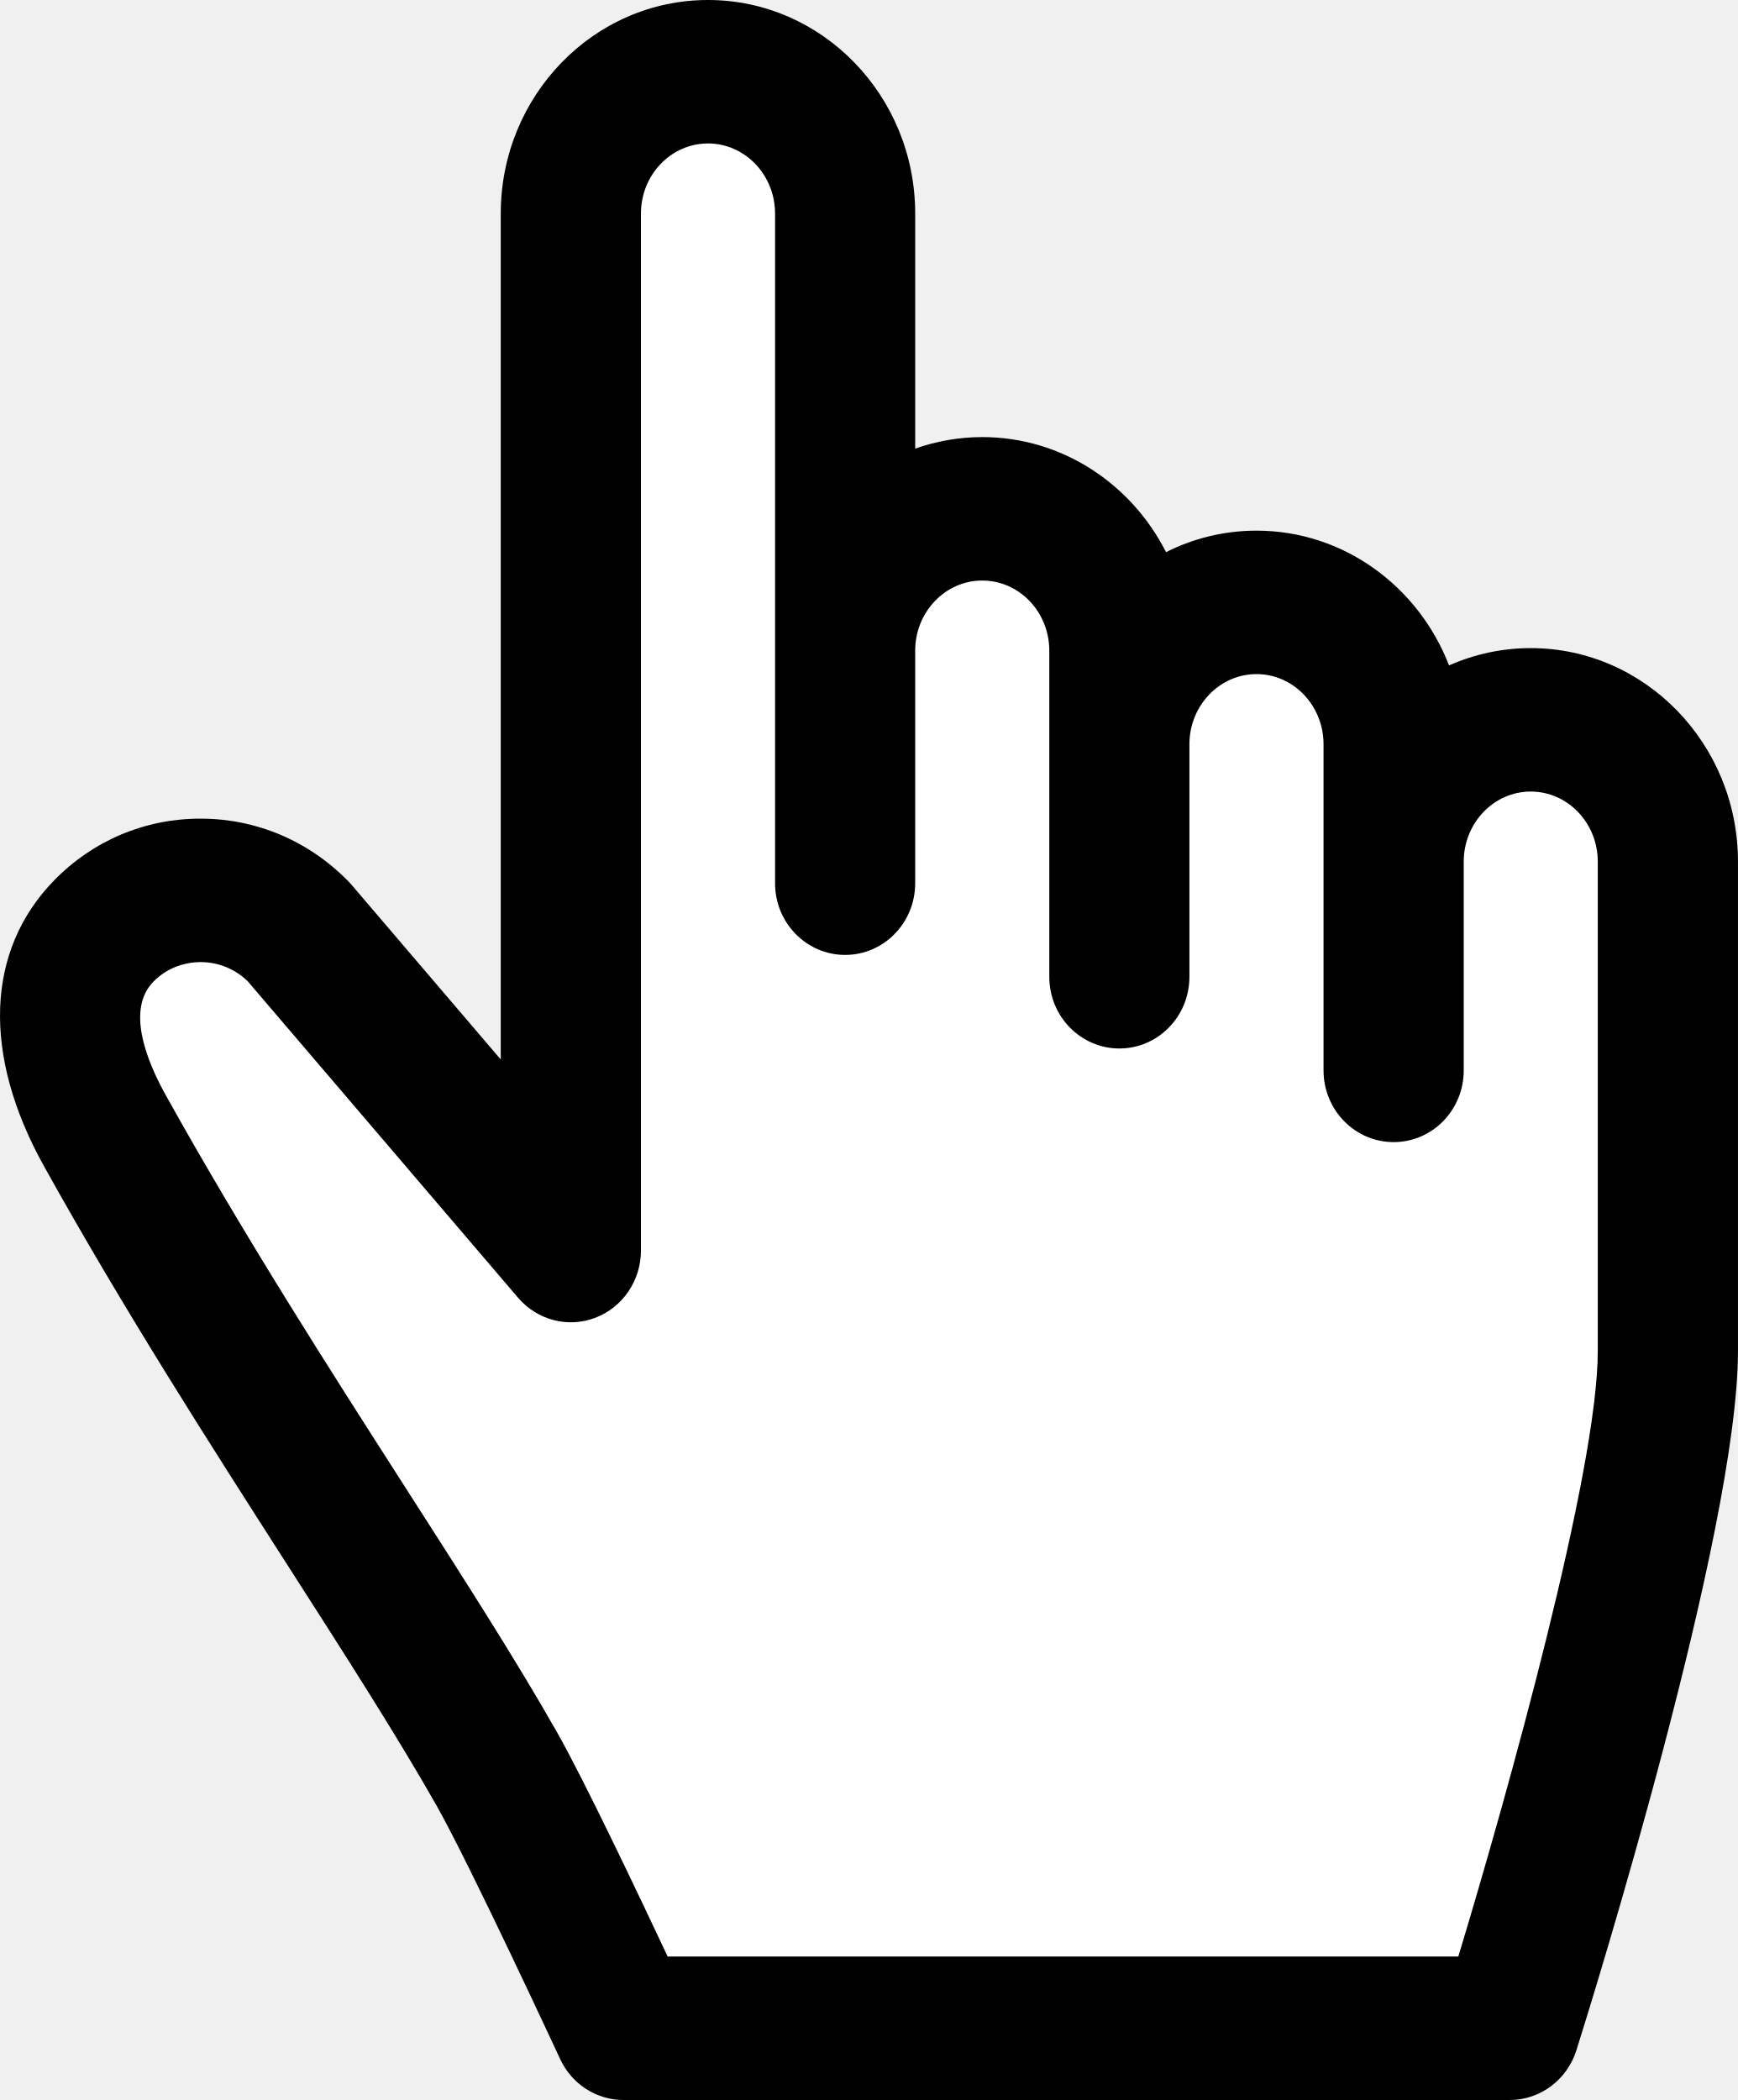
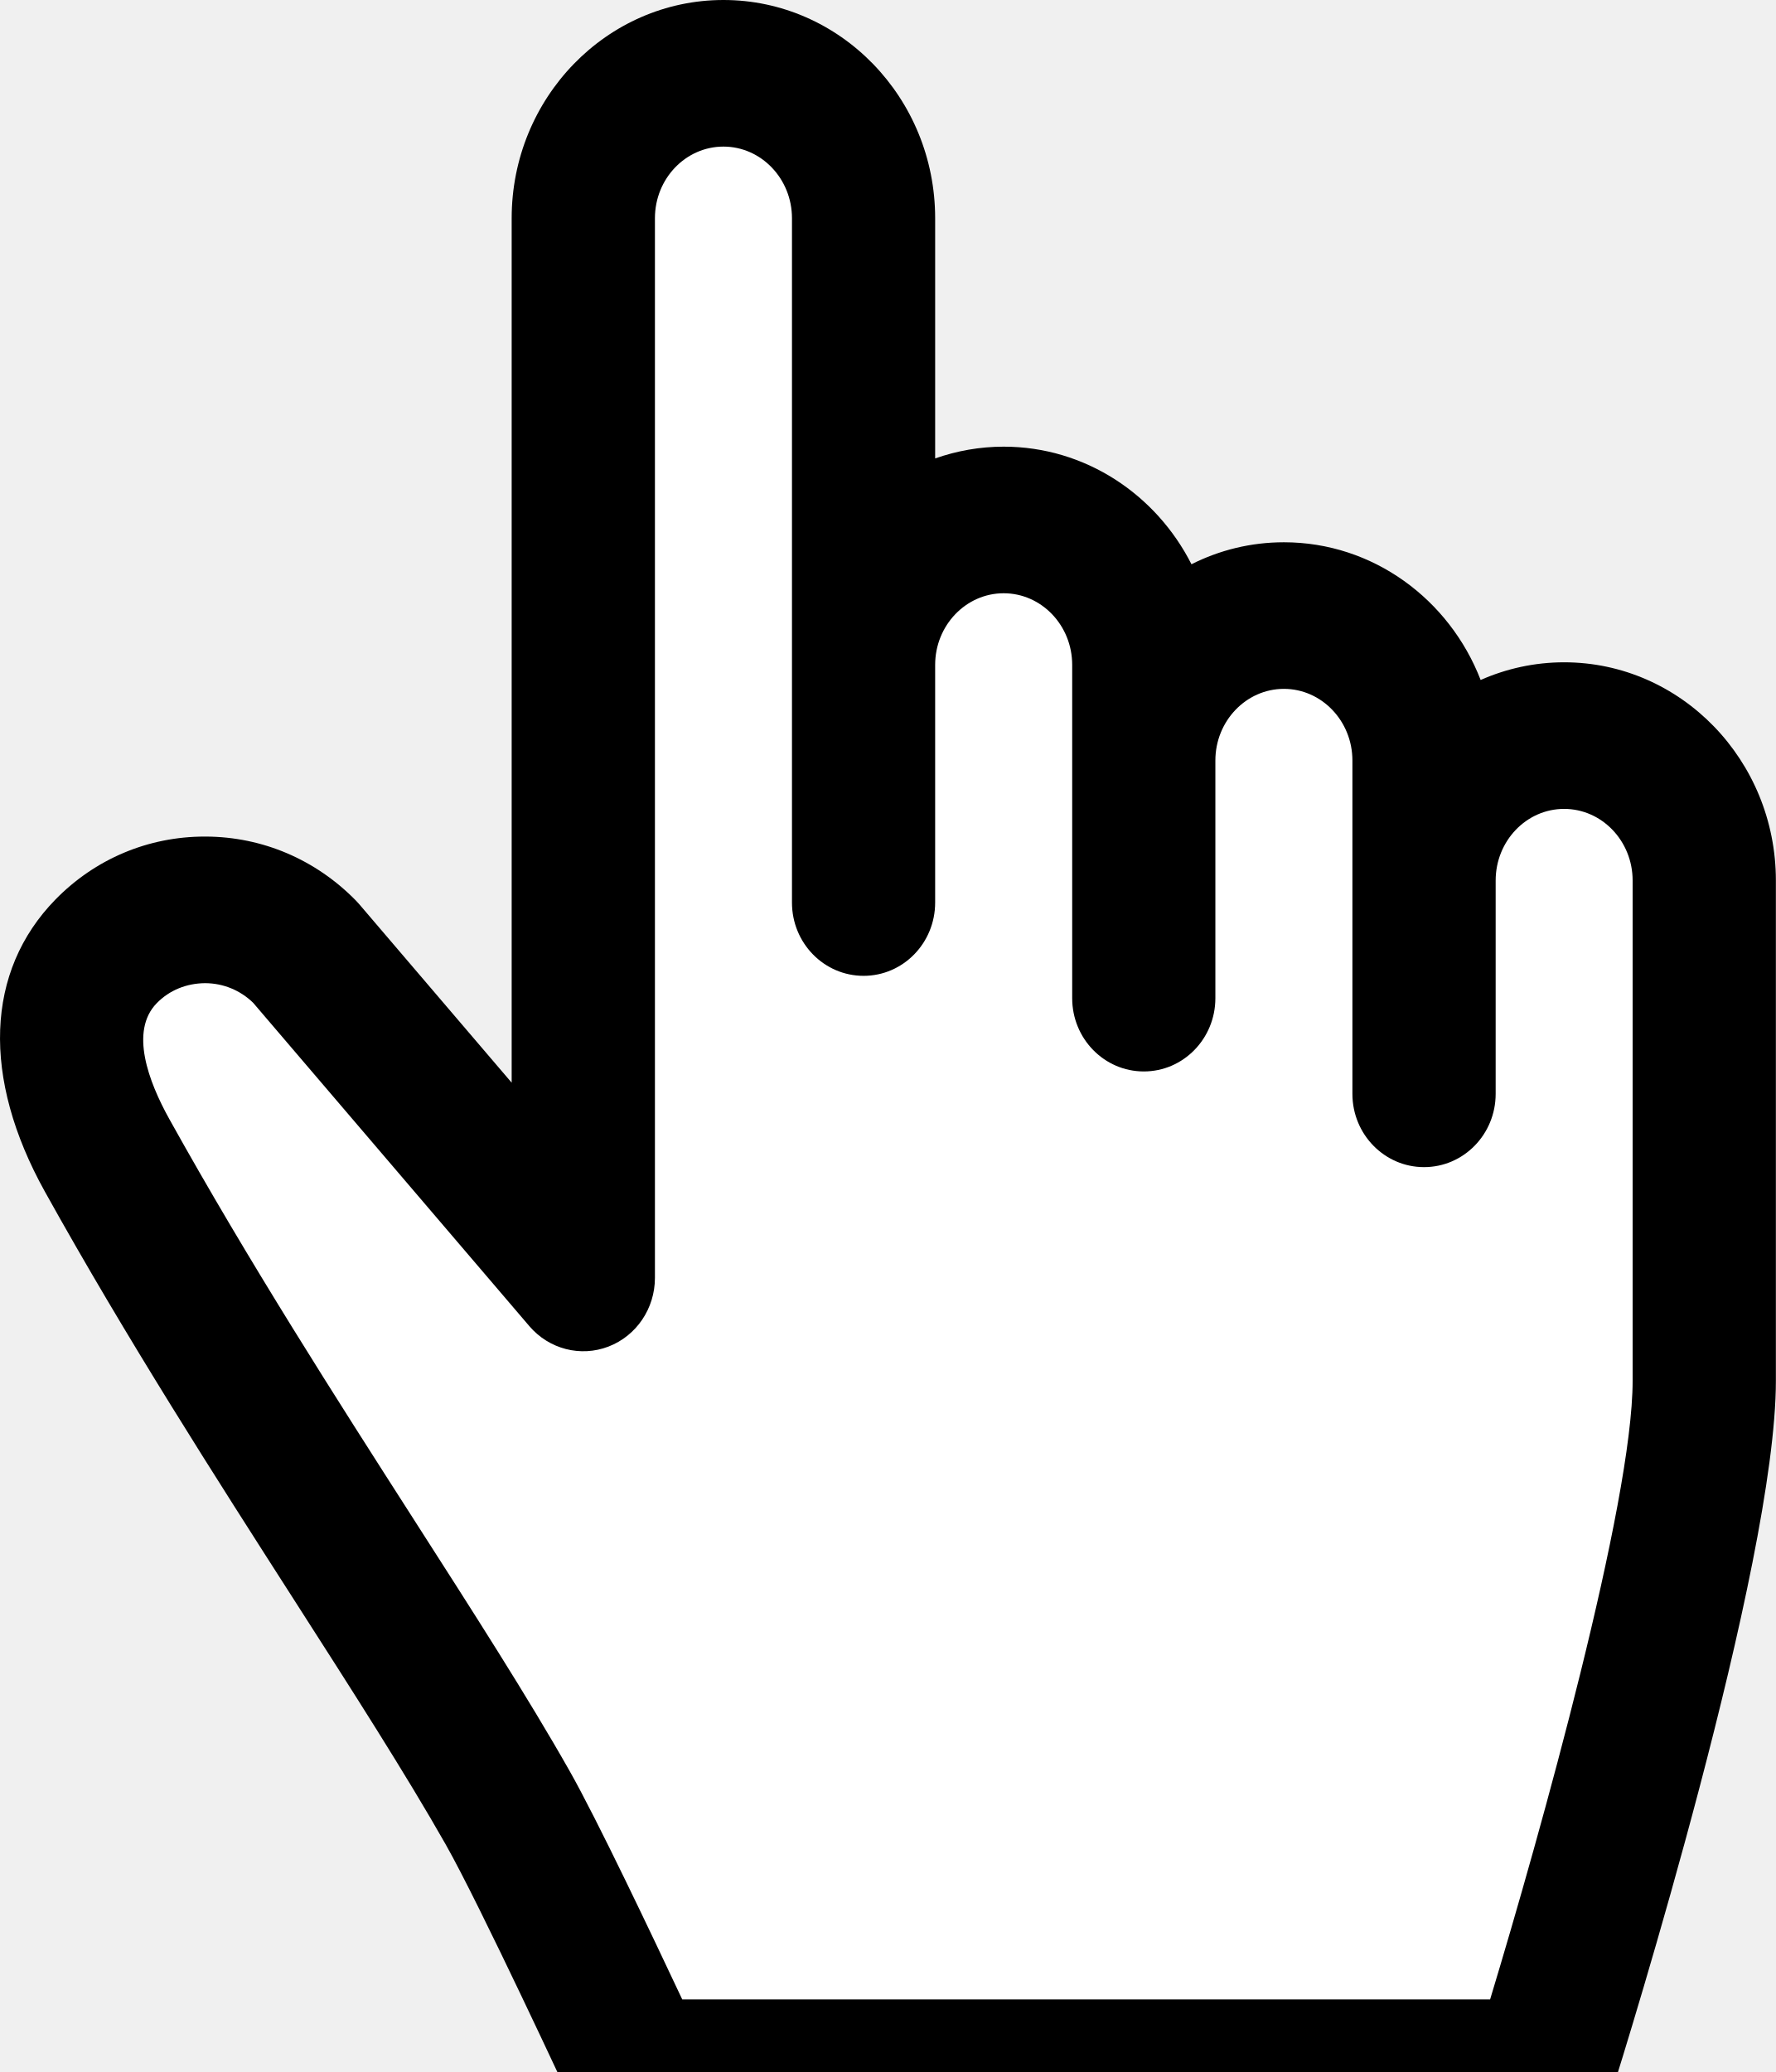
- <svg xmlns="http://www.w3.org/2000/svg" width="24" height="29" viewBox="0 0 24 29" fill="none">
+ <svg xmlns="http://www.w3.org/2000/svg" width="24" height="28" viewBox="0 0 24 28" fill="none">
  <path d="M1.5 15L8.5 28H19.5L20.5 27L23 20L22.5 11L20.5 10.5L19 14L18.5 9H16.5L15.5 13.5L14.5 7.5H12.5L11.5 11.5V2.5L9.5 1.5L8.5 3L8 17L3 13H1.5V15Z" fill="white" />
  <path d="M21.138 8.95C20.738 8.95 20.356 9.036 20.01 9.189C19.589 8.1 18.556 7.328 17.351 7.328C16.903 7.328 16.479 7.435 16.102 7.625C15.624 6.682 14.666 6.036 13.564 6.036C13.24 6.036 12.929 6.093 12.638 6.195V2.949C12.638 1.323 11.355 0 9.777 0C8.199 0 6.915 1.323 6.915 2.949V14.631L4.854 12.218C4.839 12.201 4.825 12.185 4.81 12.17C4.268 11.616 3.548 11.308 2.781 11.305C2.776 11.305 2.772 11.305 2.767 11.305C2.002 11.305 1.286 11.607 0.749 12.156C-0.197 13.125 -0.249 14.563 0.606 16.102C1.713 18.093 2.917 19.97 3.979 21.627C4.755 22.837 5.488 23.981 6.024 24.926C6.489 25.746 7.722 28.407 7.735 28.434C7.895 28.78 8.236 29 8.609 29H20.848C21.268 29 21.64 28.722 21.769 28.313C21.998 27.587 24 21.146 24 18.659V11.899C24 10.273 22.716 8.95 21.138 8.95ZM20.213 11.899C20.213 11.365 20.628 10.931 21.138 10.931C21.649 10.931 22.064 11.365 22.064 11.899V18.659C22.064 20.312 20.823 24.756 20.138 27.019H9.22C8.818 26.164 8.066 24.581 7.698 23.932C7.136 22.939 6.388 21.774 5.597 20.54C4.551 18.908 3.365 17.058 2.288 15.122C2.007 14.616 1.75 13.934 2.118 13.557C2.29 13.38 2.522 13.288 2.772 13.286C3.016 13.287 3.246 13.381 3.421 13.551L7.154 17.921C7.42 18.232 7.846 18.342 8.223 18.197C8.601 18.052 8.851 17.682 8.851 17.269V2.949C8.851 2.415 9.266 1.981 9.777 1.981C10.287 1.981 10.703 2.415 10.703 2.949V12.197C10.703 12.744 11.136 13.187 11.671 13.187C12.205 13.187 12.638 12.744 12.638 12.197V8.985C12.638 8.451 13.054 8.017 13.564 8.017C14.075 8.017 14.49 8.451 14.49 8.985V13.489C14.49 14.036 14.923 14.479 15.458 14.479C15.992 14.479 16.425 14.036 16.425 13.489V10.277C16.425 9.744 16.841 9.309 17.351 9.309C17.862 9.309 18.277 9.744 18.277 10.277V14.782C18.277 15.329 18.711 15.772 19.245 15.772C19.78 15.772 20.213 15.329 20.213 14.782V11.899H20.213Z" fill="black" />
</svg>
